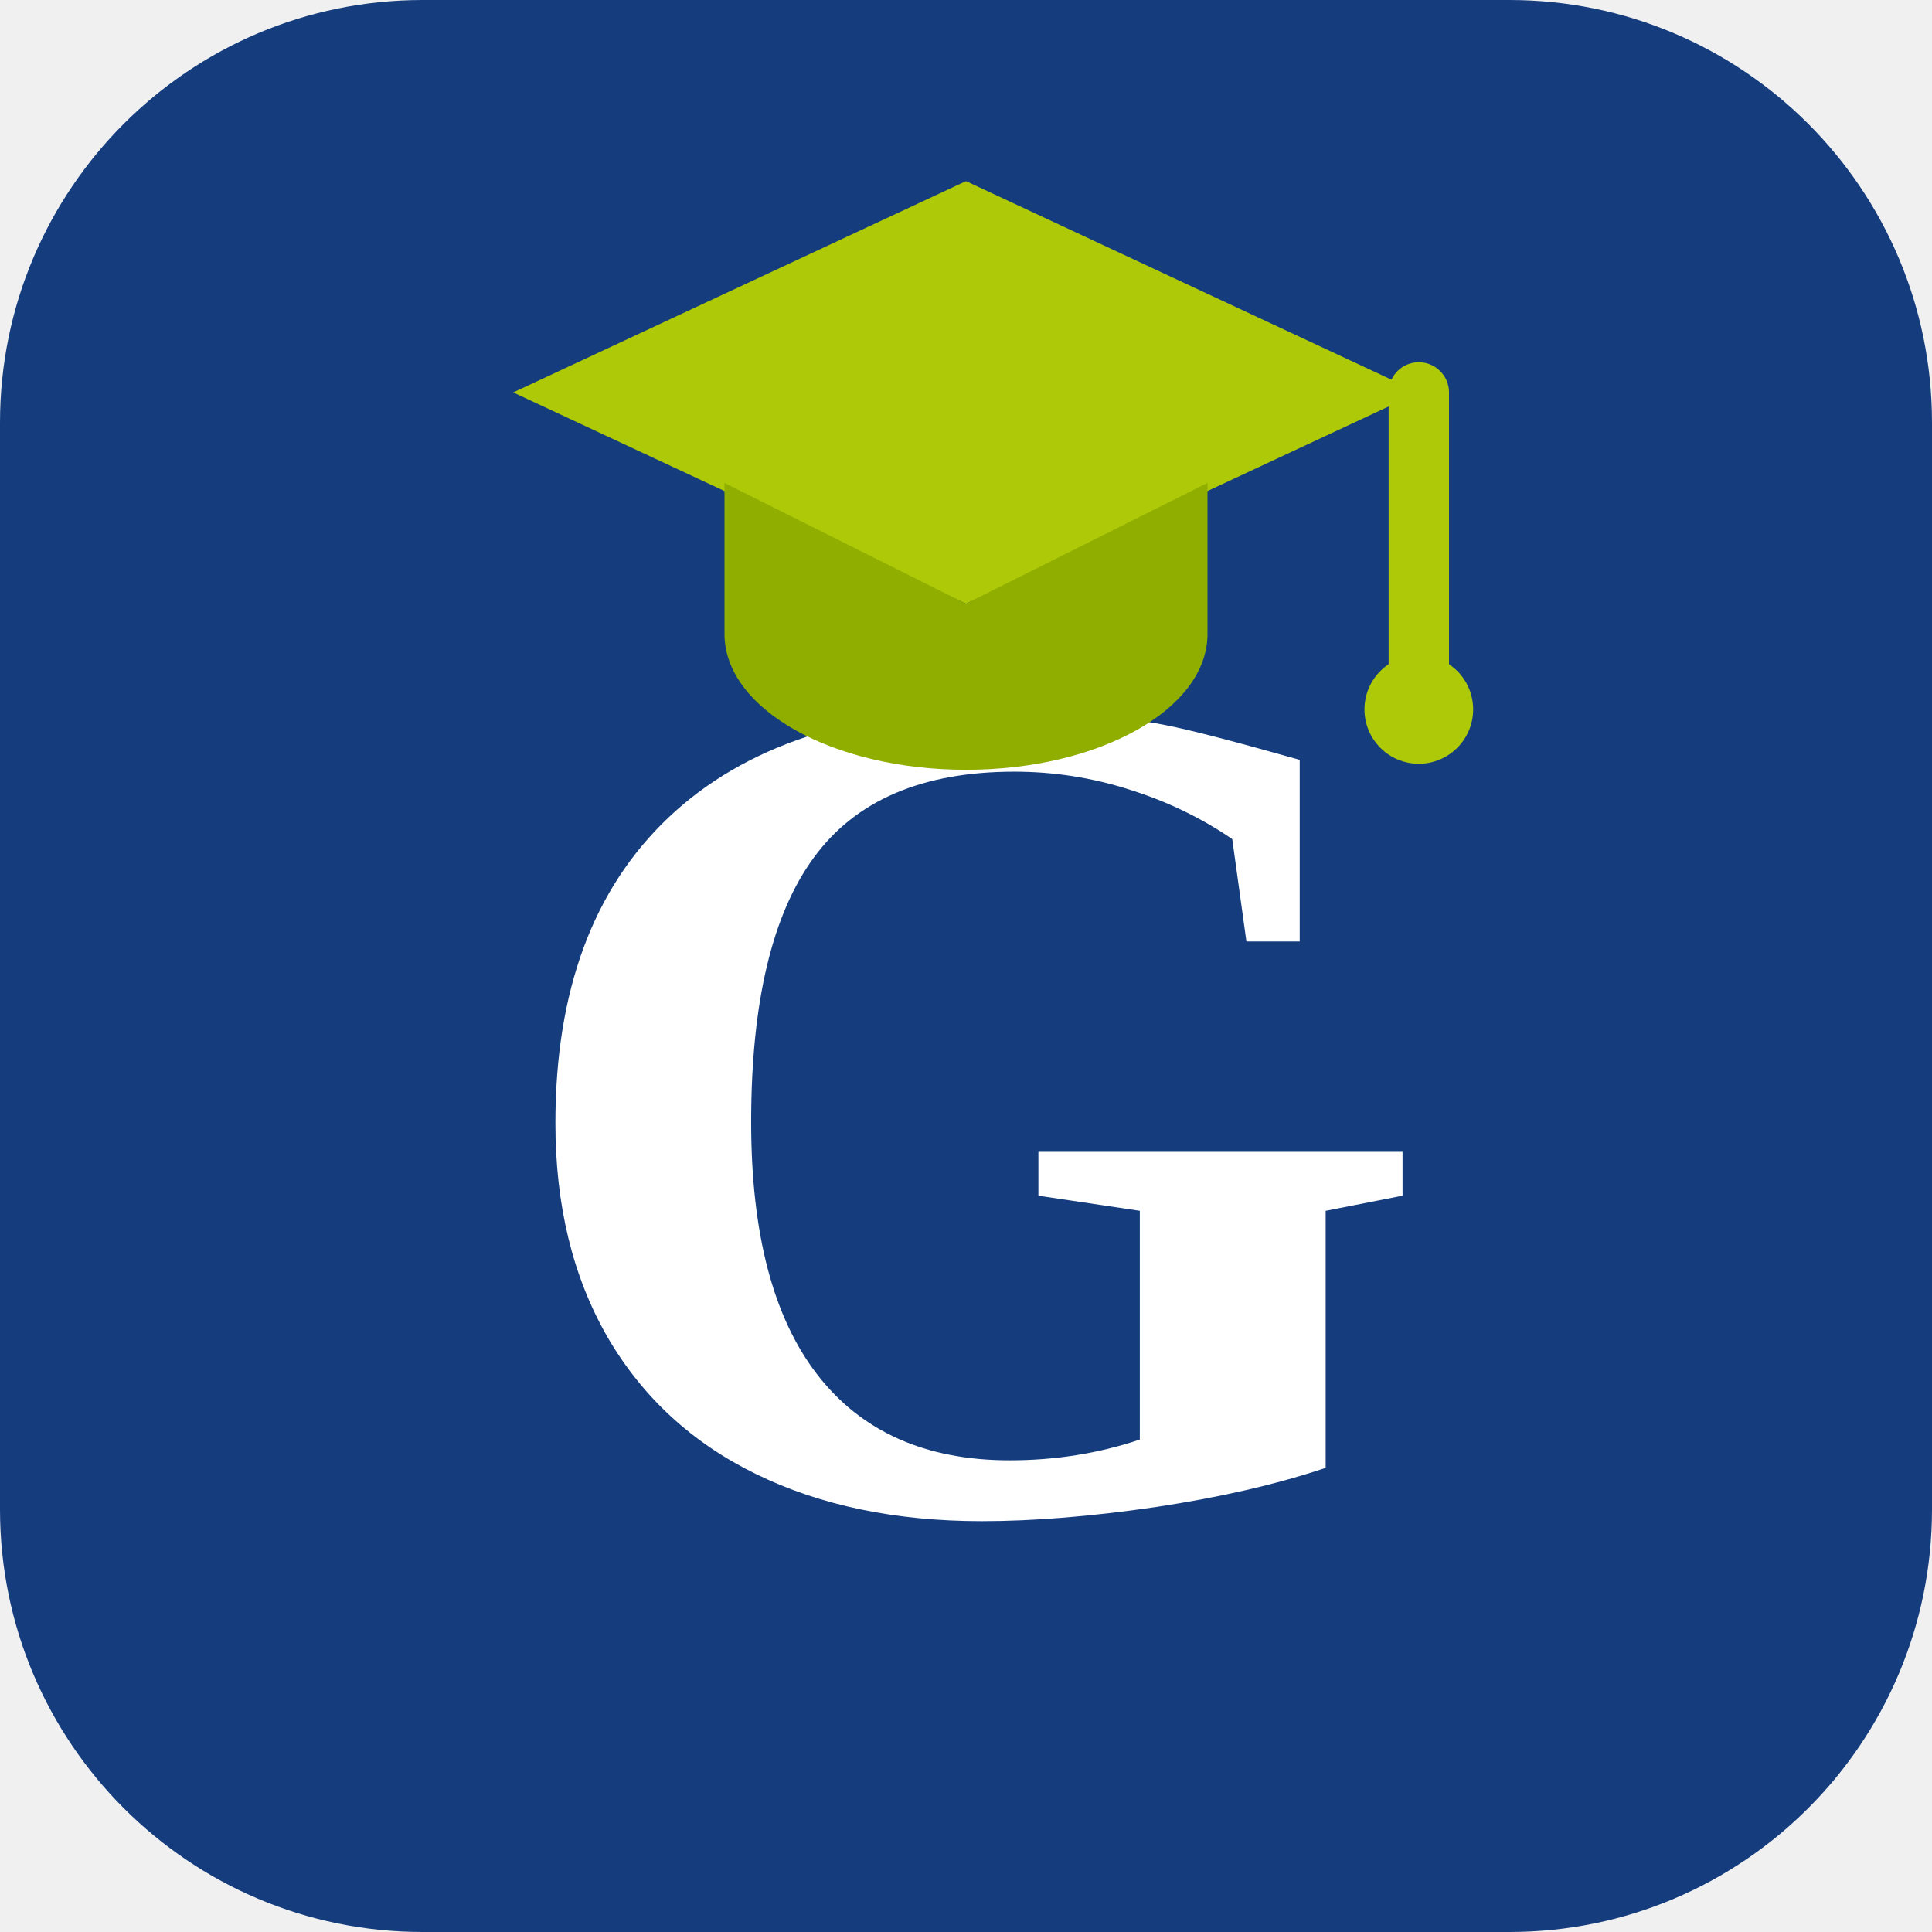
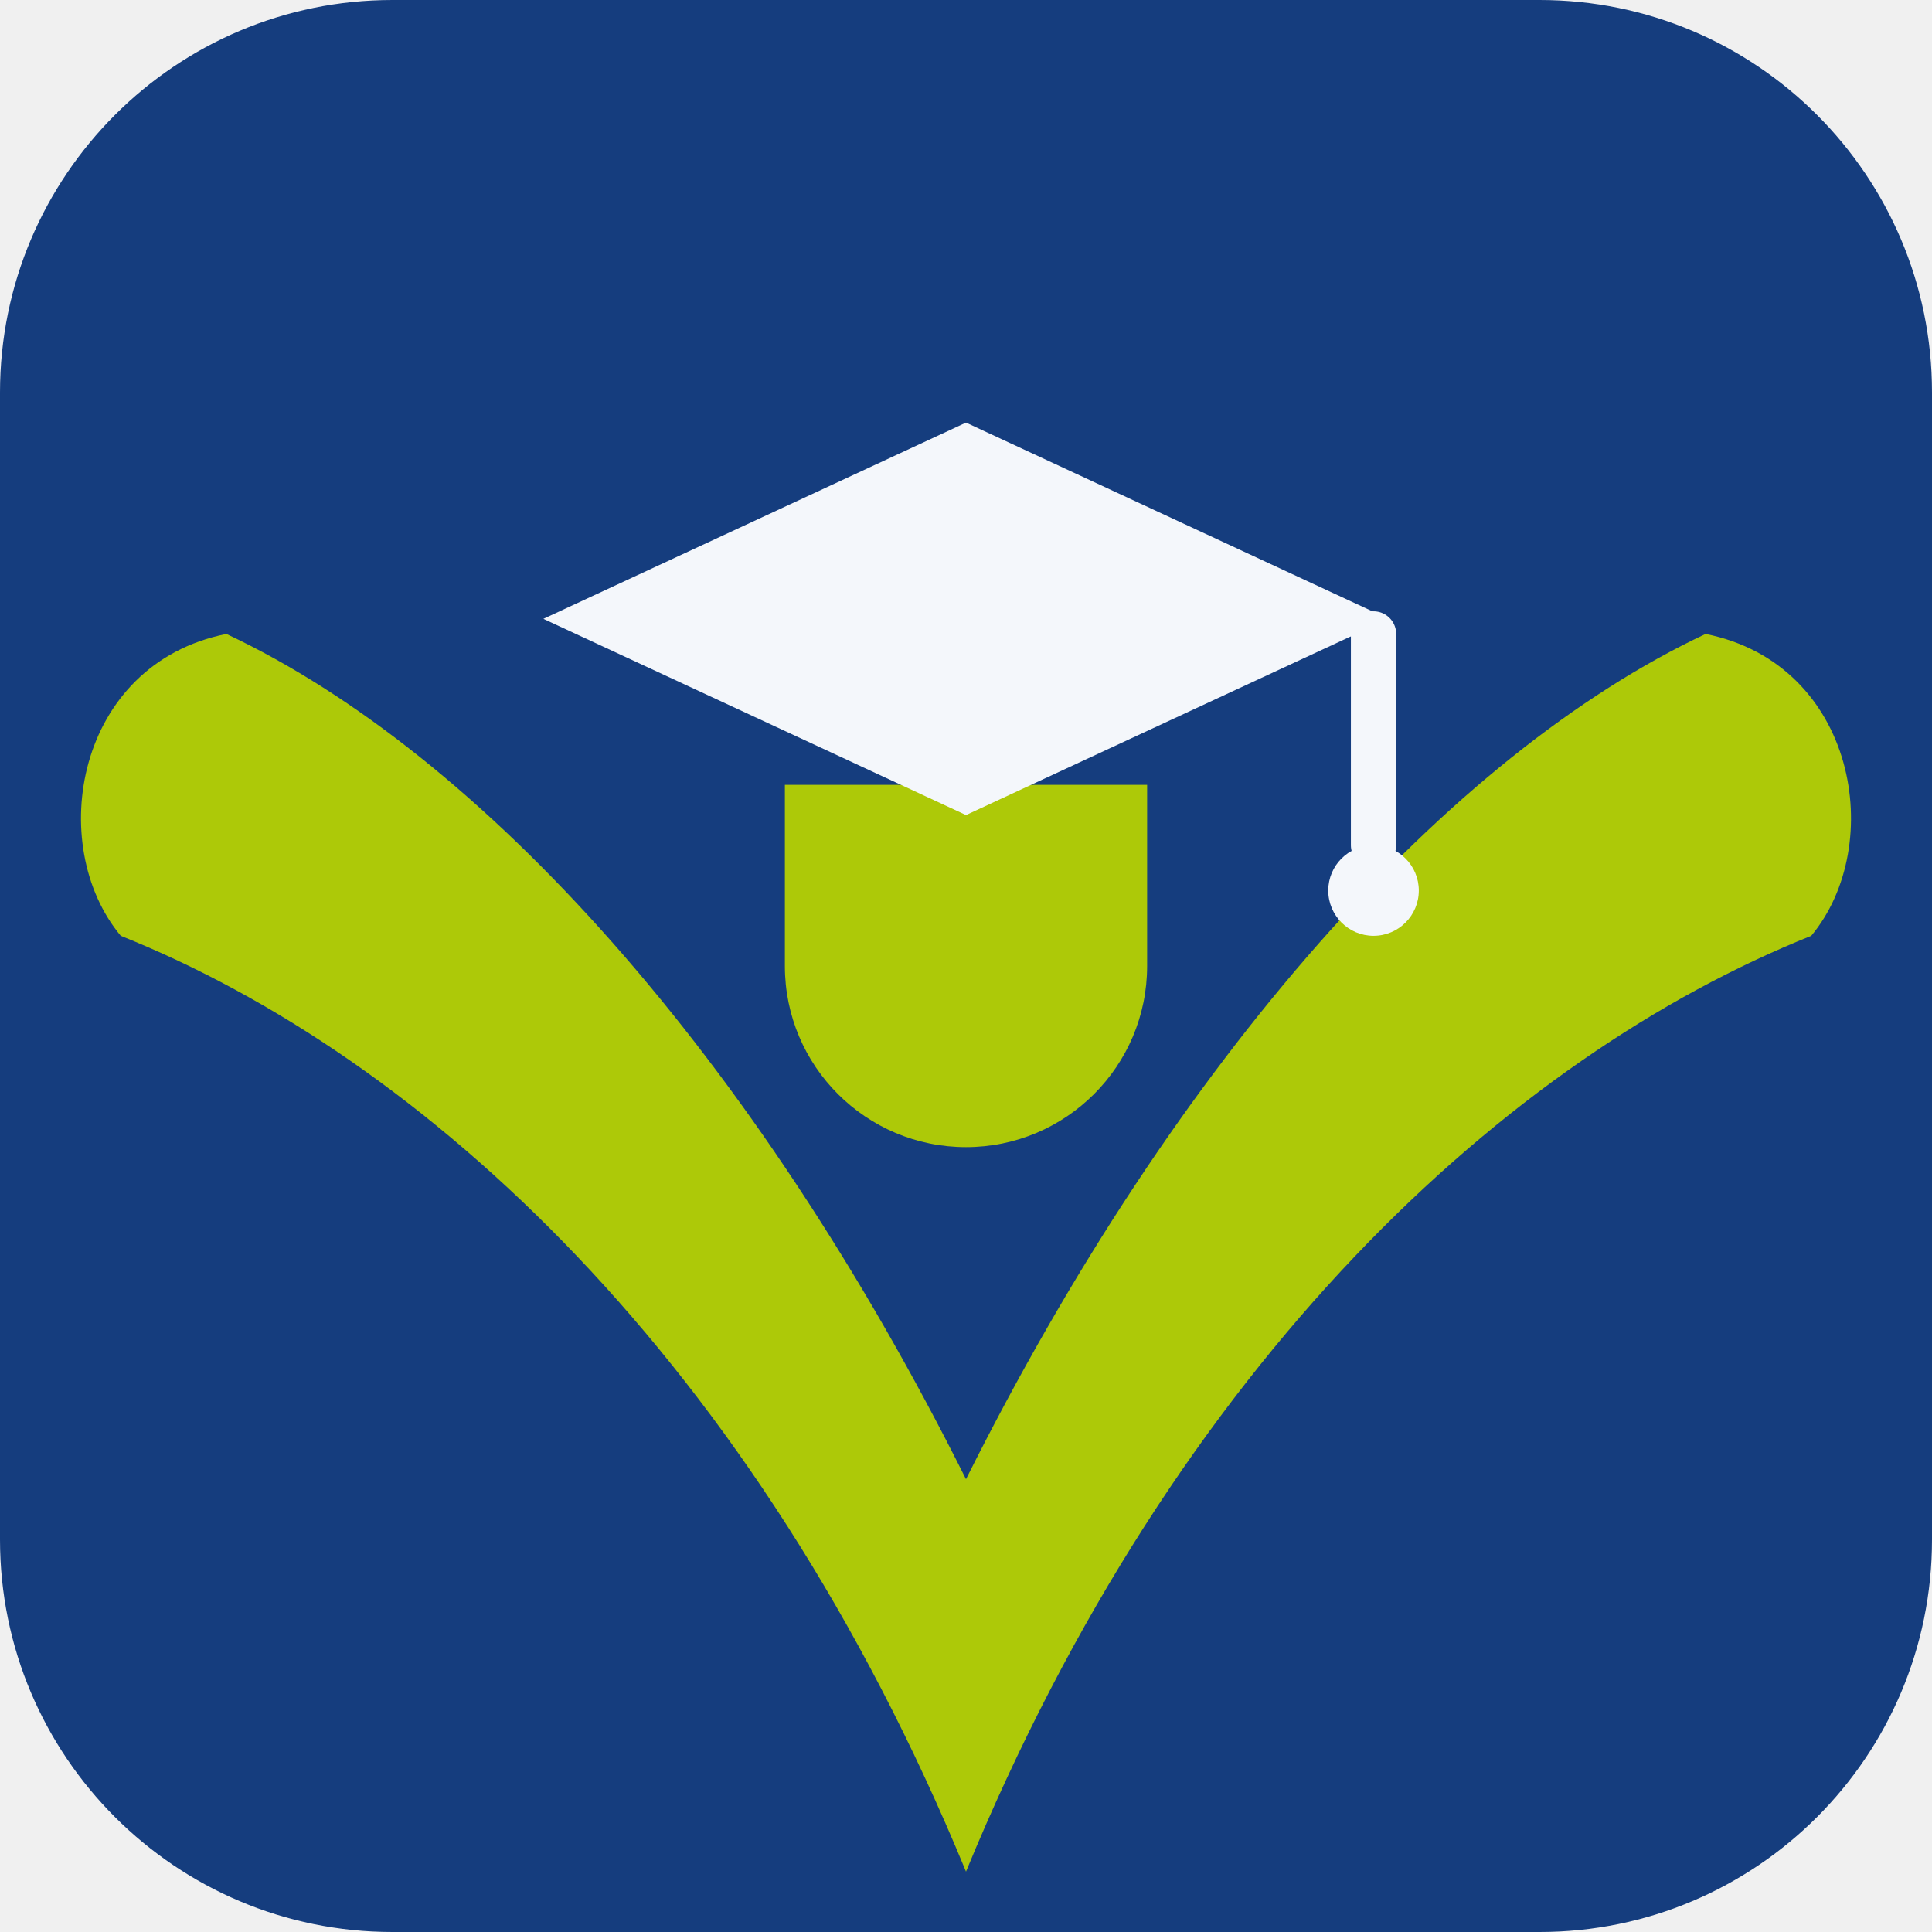
<svg xmlns="http://www.w3.org/2000/svg" viewBox="0 0 64 64" width="64" height="64">
-   <rect width="64" height="64" rx="14" fill="#153d7e" />
-   <text x="32" y="50" text-anchor="middle" font-family="Georgia, 'Times New Roman', serif" font-weight="700" font-size="40" fill="#ffffff">G</text>
-   <g transform="translate(32 13)">
-     <polygon points="-15,0 0,-7 15,0 0,7" fill="#adc908" />
-     <path d="M-8 3v5c0 2.5 3.6 4.5 8 4.5s8-2 8-4.5V3L0 7z" fill="#8fae00" />
-     <path d="M15 0v9" stroke="#adc908" stroke-width="2" stroke-linecap="round" />
-     <circle cx="15" cy="10.5" r="1.8" fill="#adc908" />
-   </g>
+   <rect width="64" height="64" rx="13" fill="#153d7e" />
+   <path fill="#adc908" d="M4 31C14 35 25 45 32 62C39 45 50 35 60 31C62.5 28 61.5 22 56.5 21C48 25 39 35 32 49C25 35 16 25 7.5 21C2.5 22 1.5 28 4 31Z" />
+   <path fill="#adc908" d="M26 26h12v6a6 6 0 0 1-12 0z" />
+   <path fill="#f4f7fb" d="M32 14 46 20.5 32 27 18 20.5Z" />
+   <path fill="none" stroke="#f4f7fb" stroke-width="1.5" stroke-linecap="round" d="M45.5 21v7" />
+   <circle cx="45.5" cy="29.5" r="1.5" fill="#f4f7fb" />
</svg>
